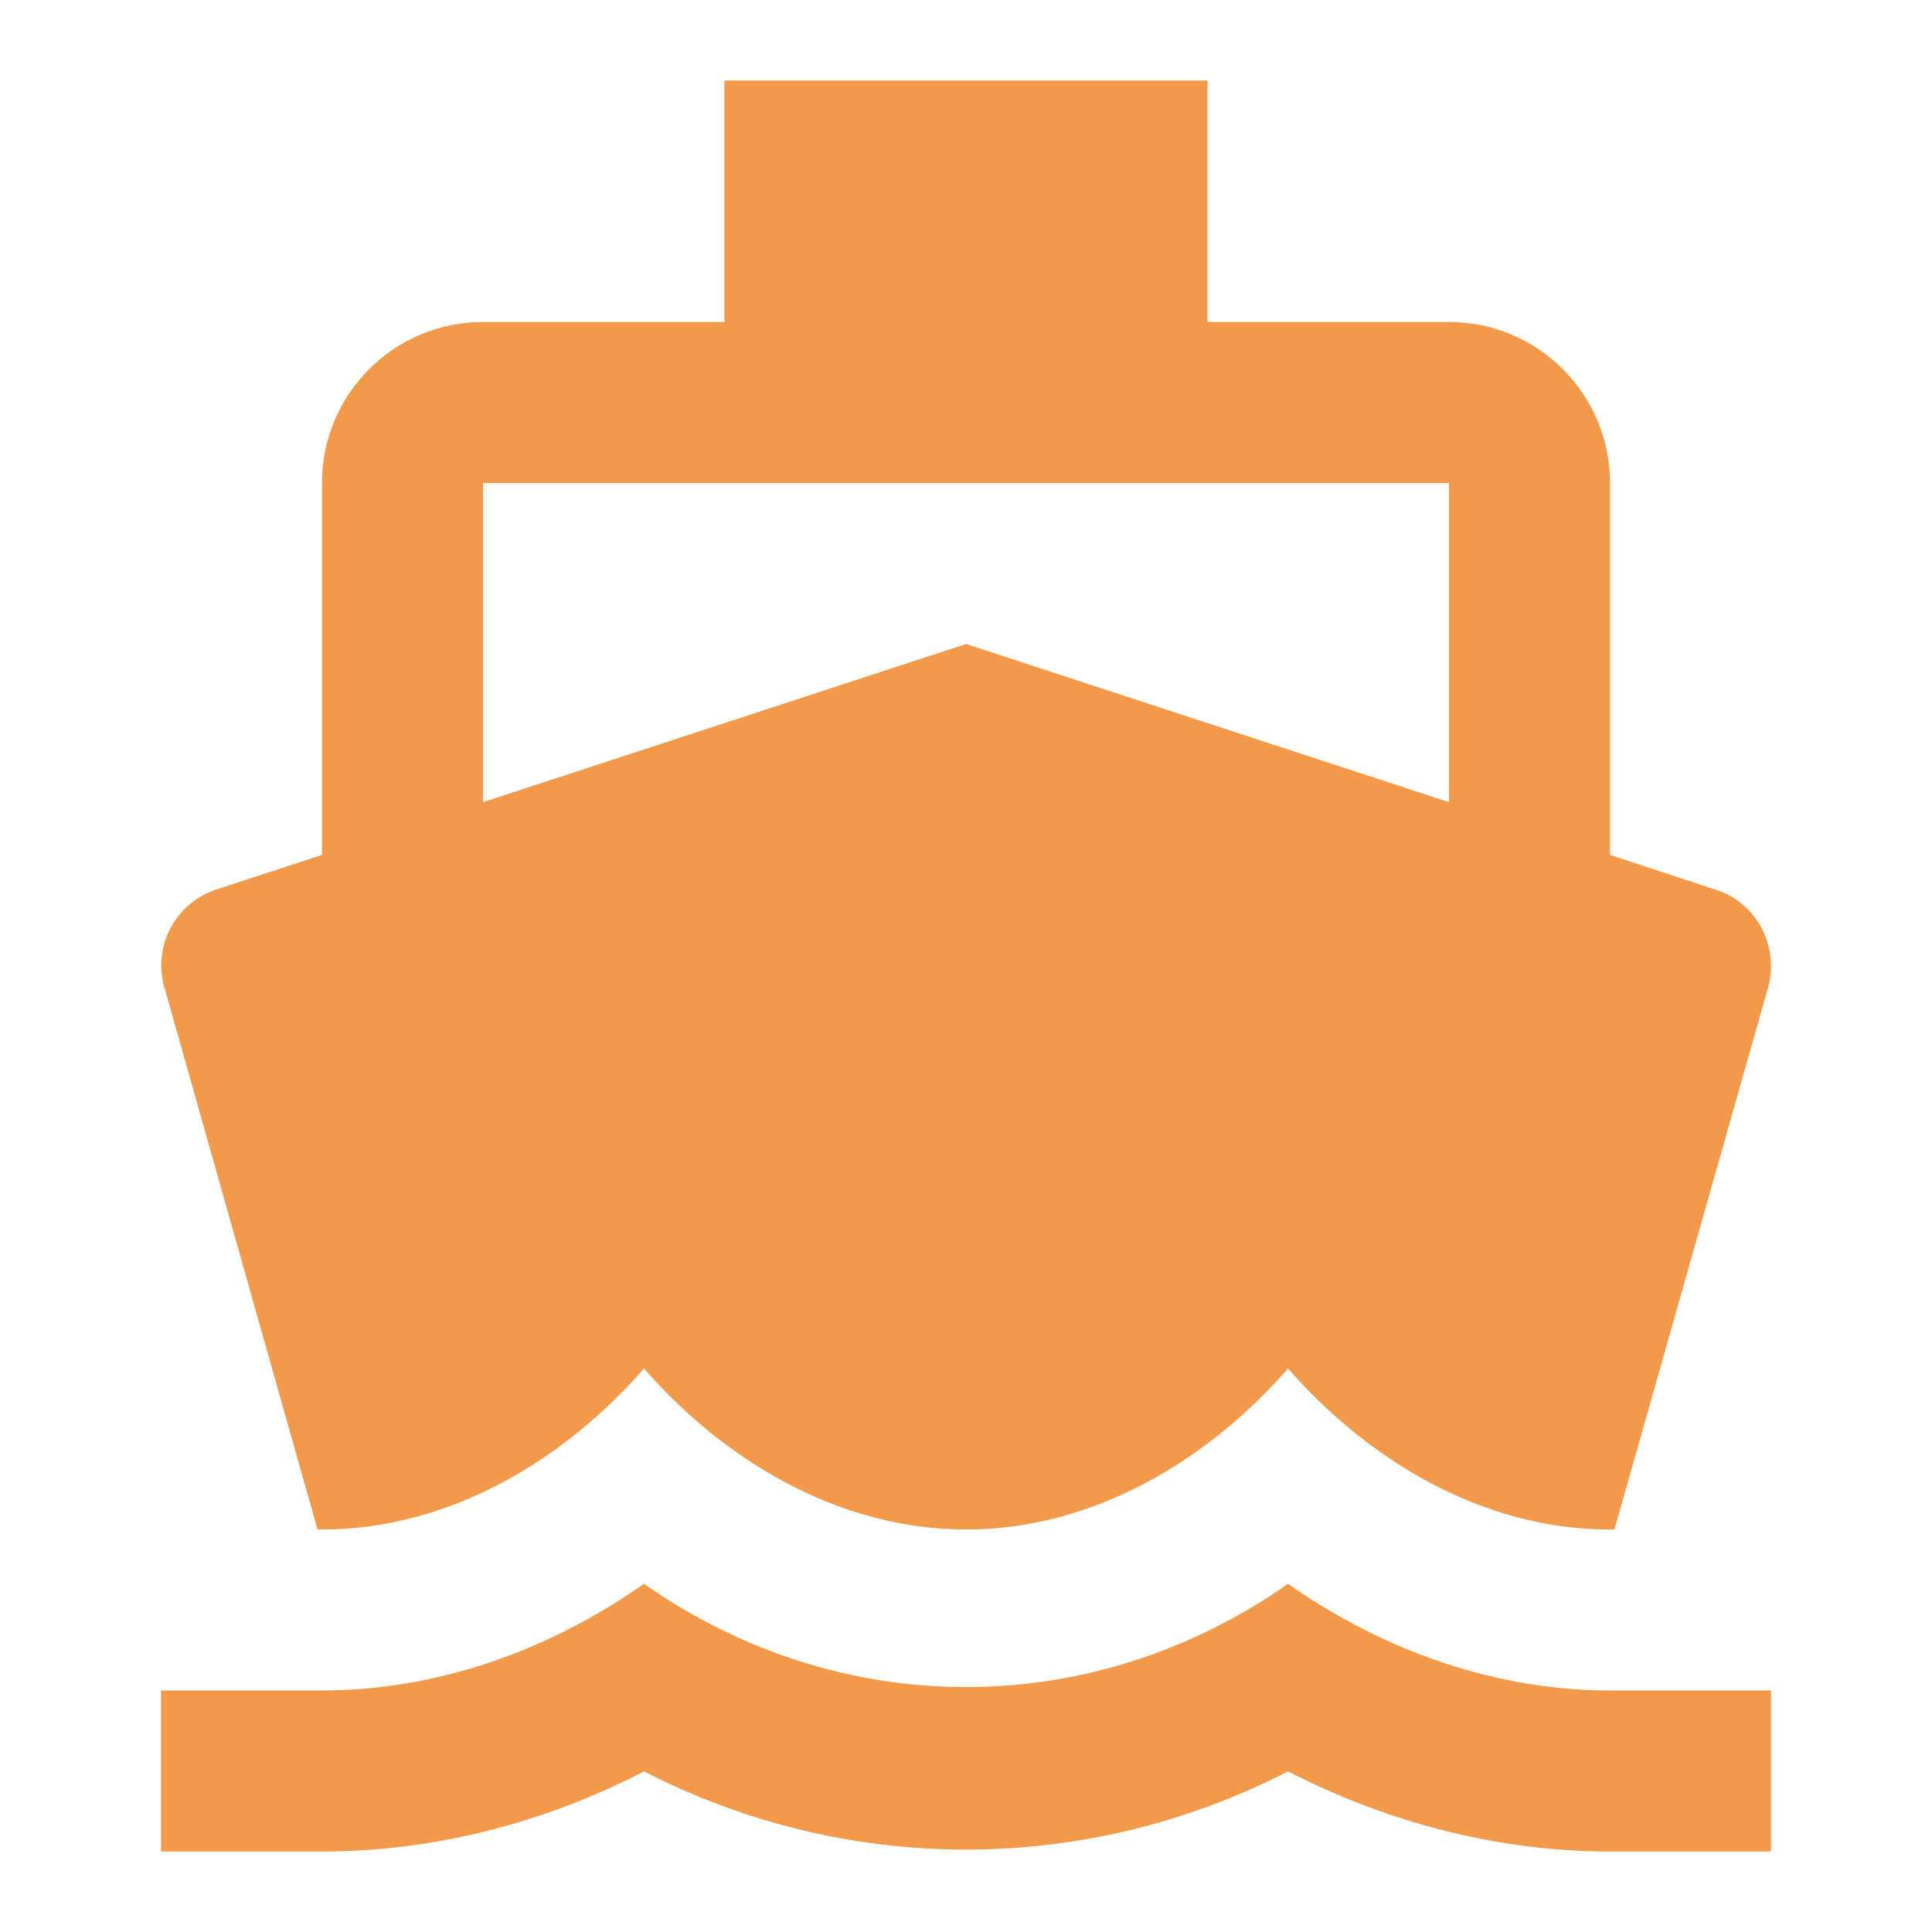
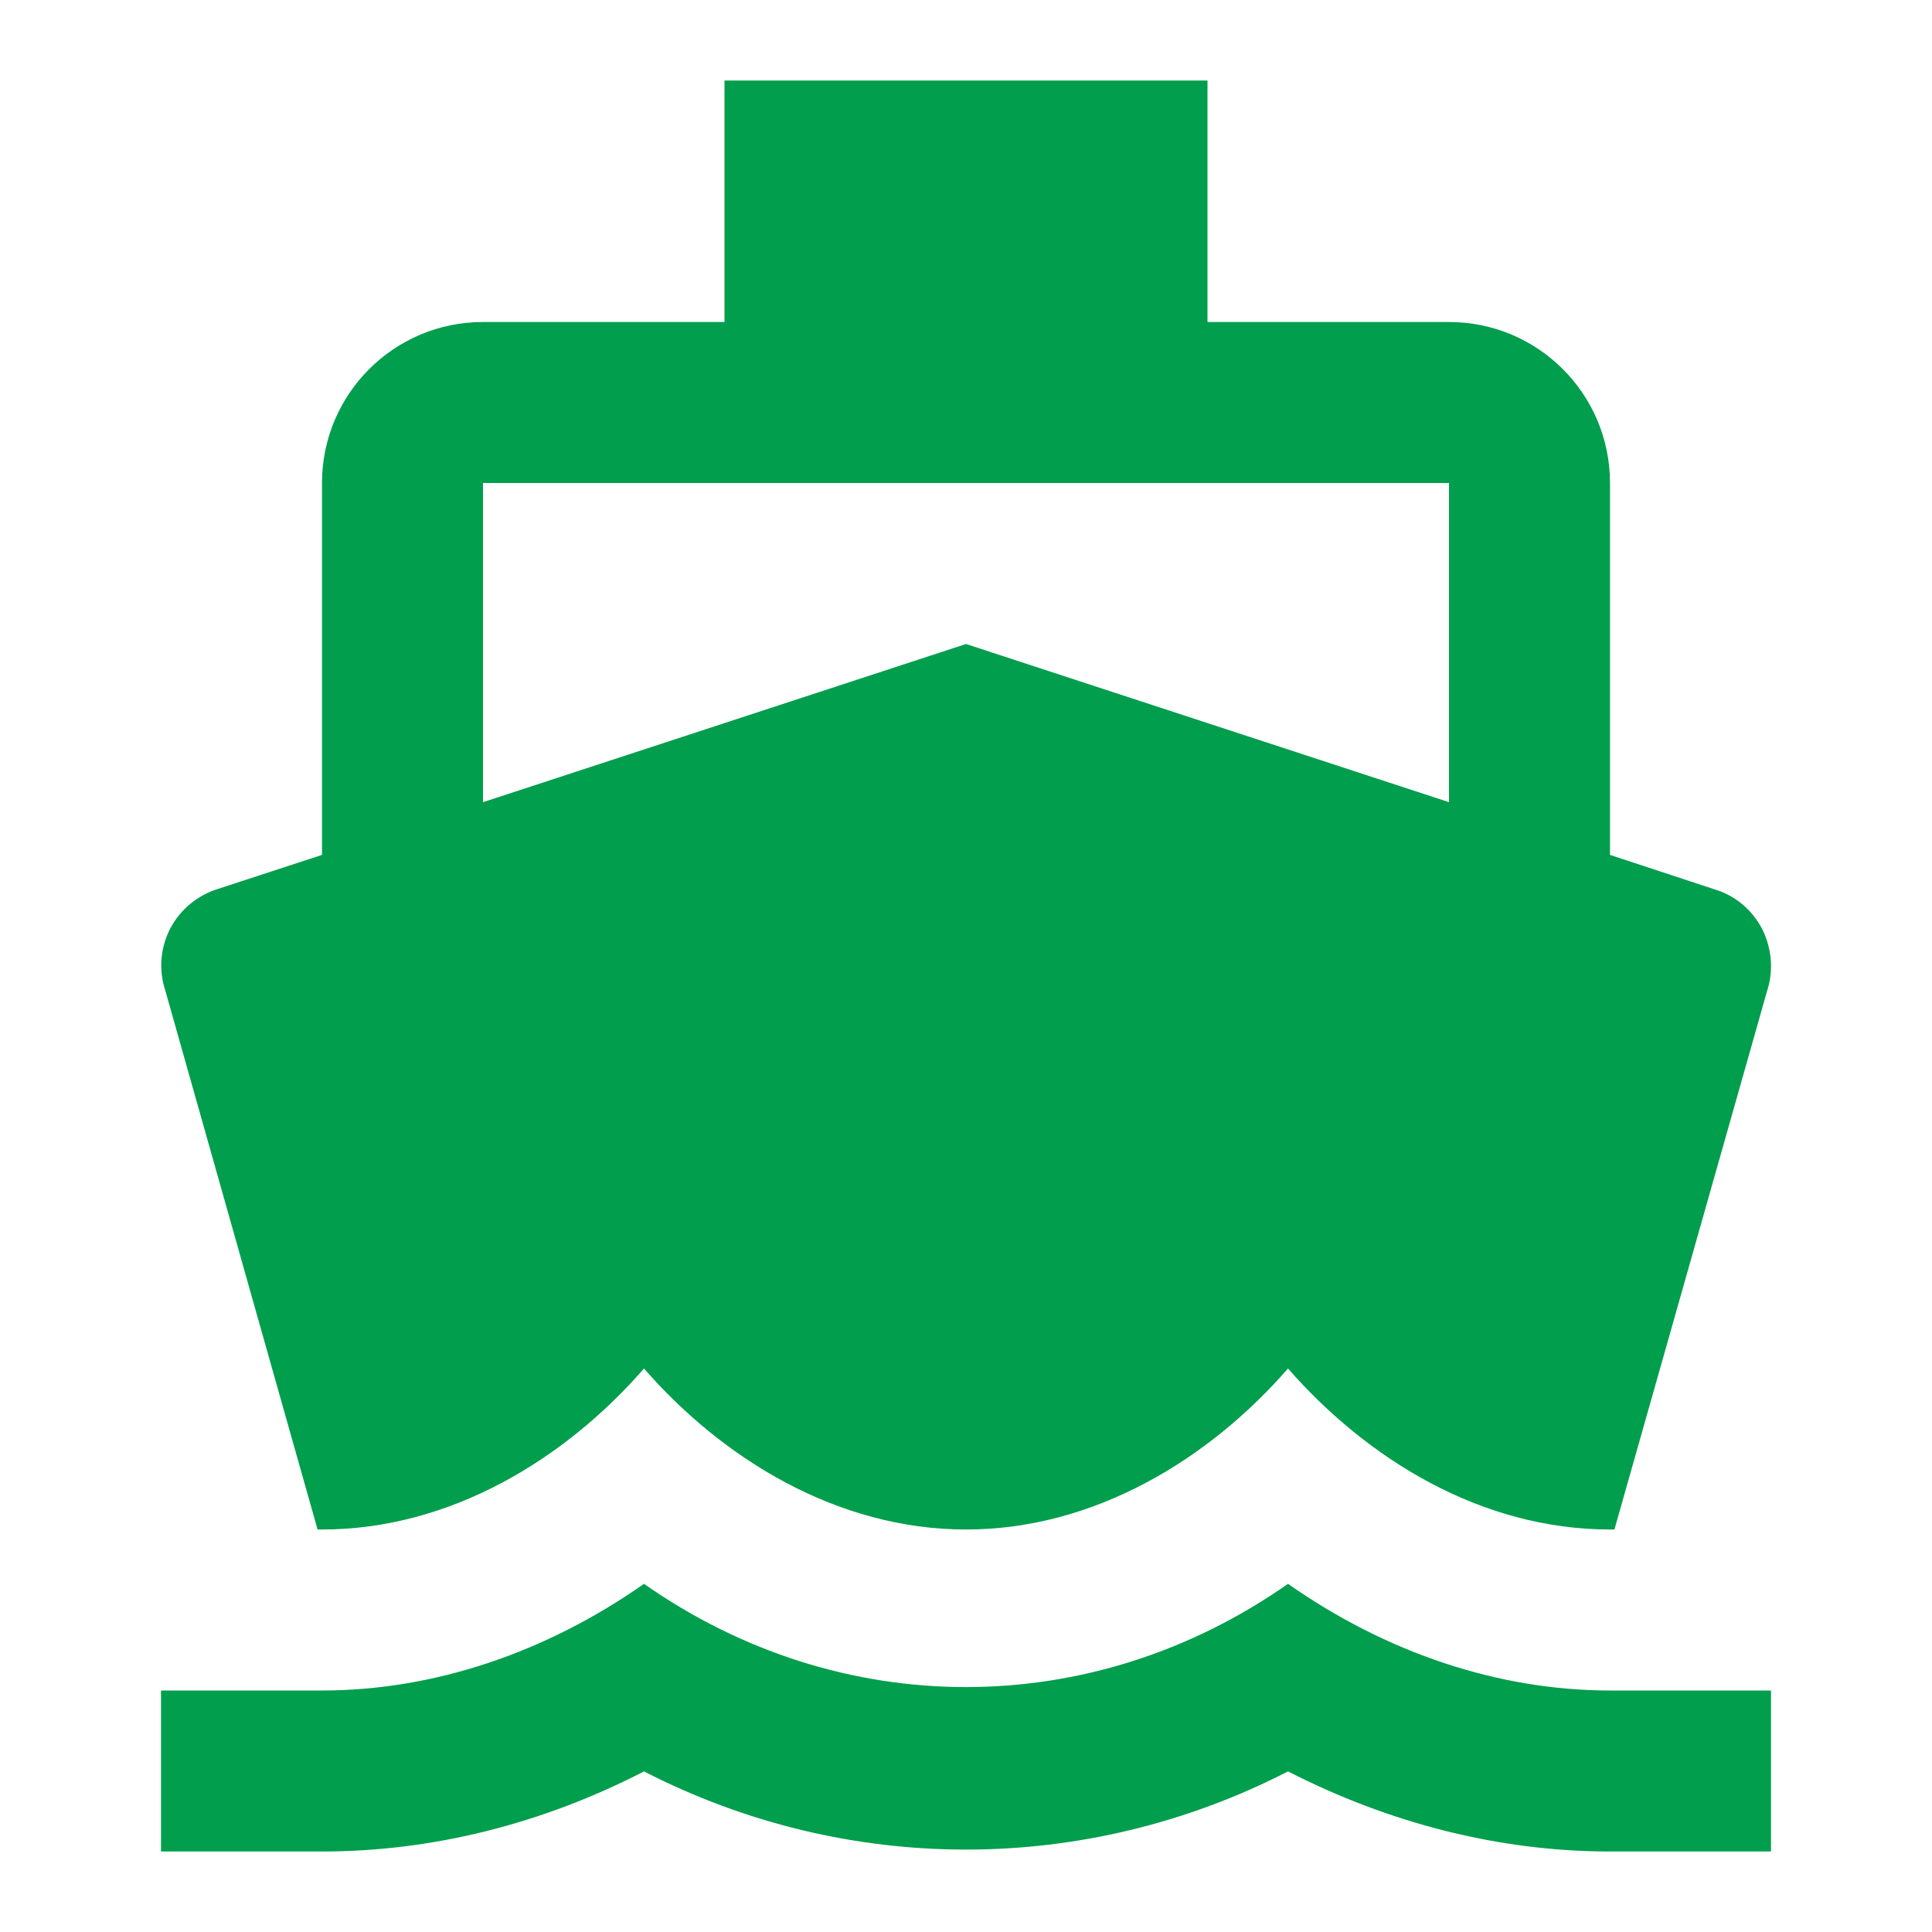
- <svg xmlns="http://www.w3.org/2000/svg" fill="#F2994A" width="48" height="48" viewBox="0 0 48 48">
+ <svg xmlns="http://www.w3.org/2000/svg" fill="#009e4d" width="48" height="48" viewBox="0 0 48 48">
  <path d="M40 42c-2.78 0-5.56-.94-8-2.65-4.88 3.42-11.12 3.42-16 0C13.56 41.06 10.78 42 8 42H4v4h4c2.75 0 5.48-.69 8-1.99 5.04 2.59 10.96 2.59 16 0C34.52 45.3 37.25 46 40 46h4v-4h-4zM7.89 38H8c3.2 0 6.05-1.76 8-4 1.95 2.24 4.8 4 8 4s6.05-1.76 8-4c1.96 2.24 4.79 4 8 4h.11l3.79-13.37c.17-.51.12-1.07-.12-1.55-.25-.48-.68-.84-1.2-.99L40 21.24V12c0-2.21-1.79-4-4-4h-6V2H18v6h-6c-2.21 0-4 1.79-4 4v9.24l-2.57.84c-.52.16-.95.51-1.2.99s-.29 1.04-.12 1.55L7.89 38zM12 12h24v7.93L24 16l-12 3.93V12z" />
</svg>
